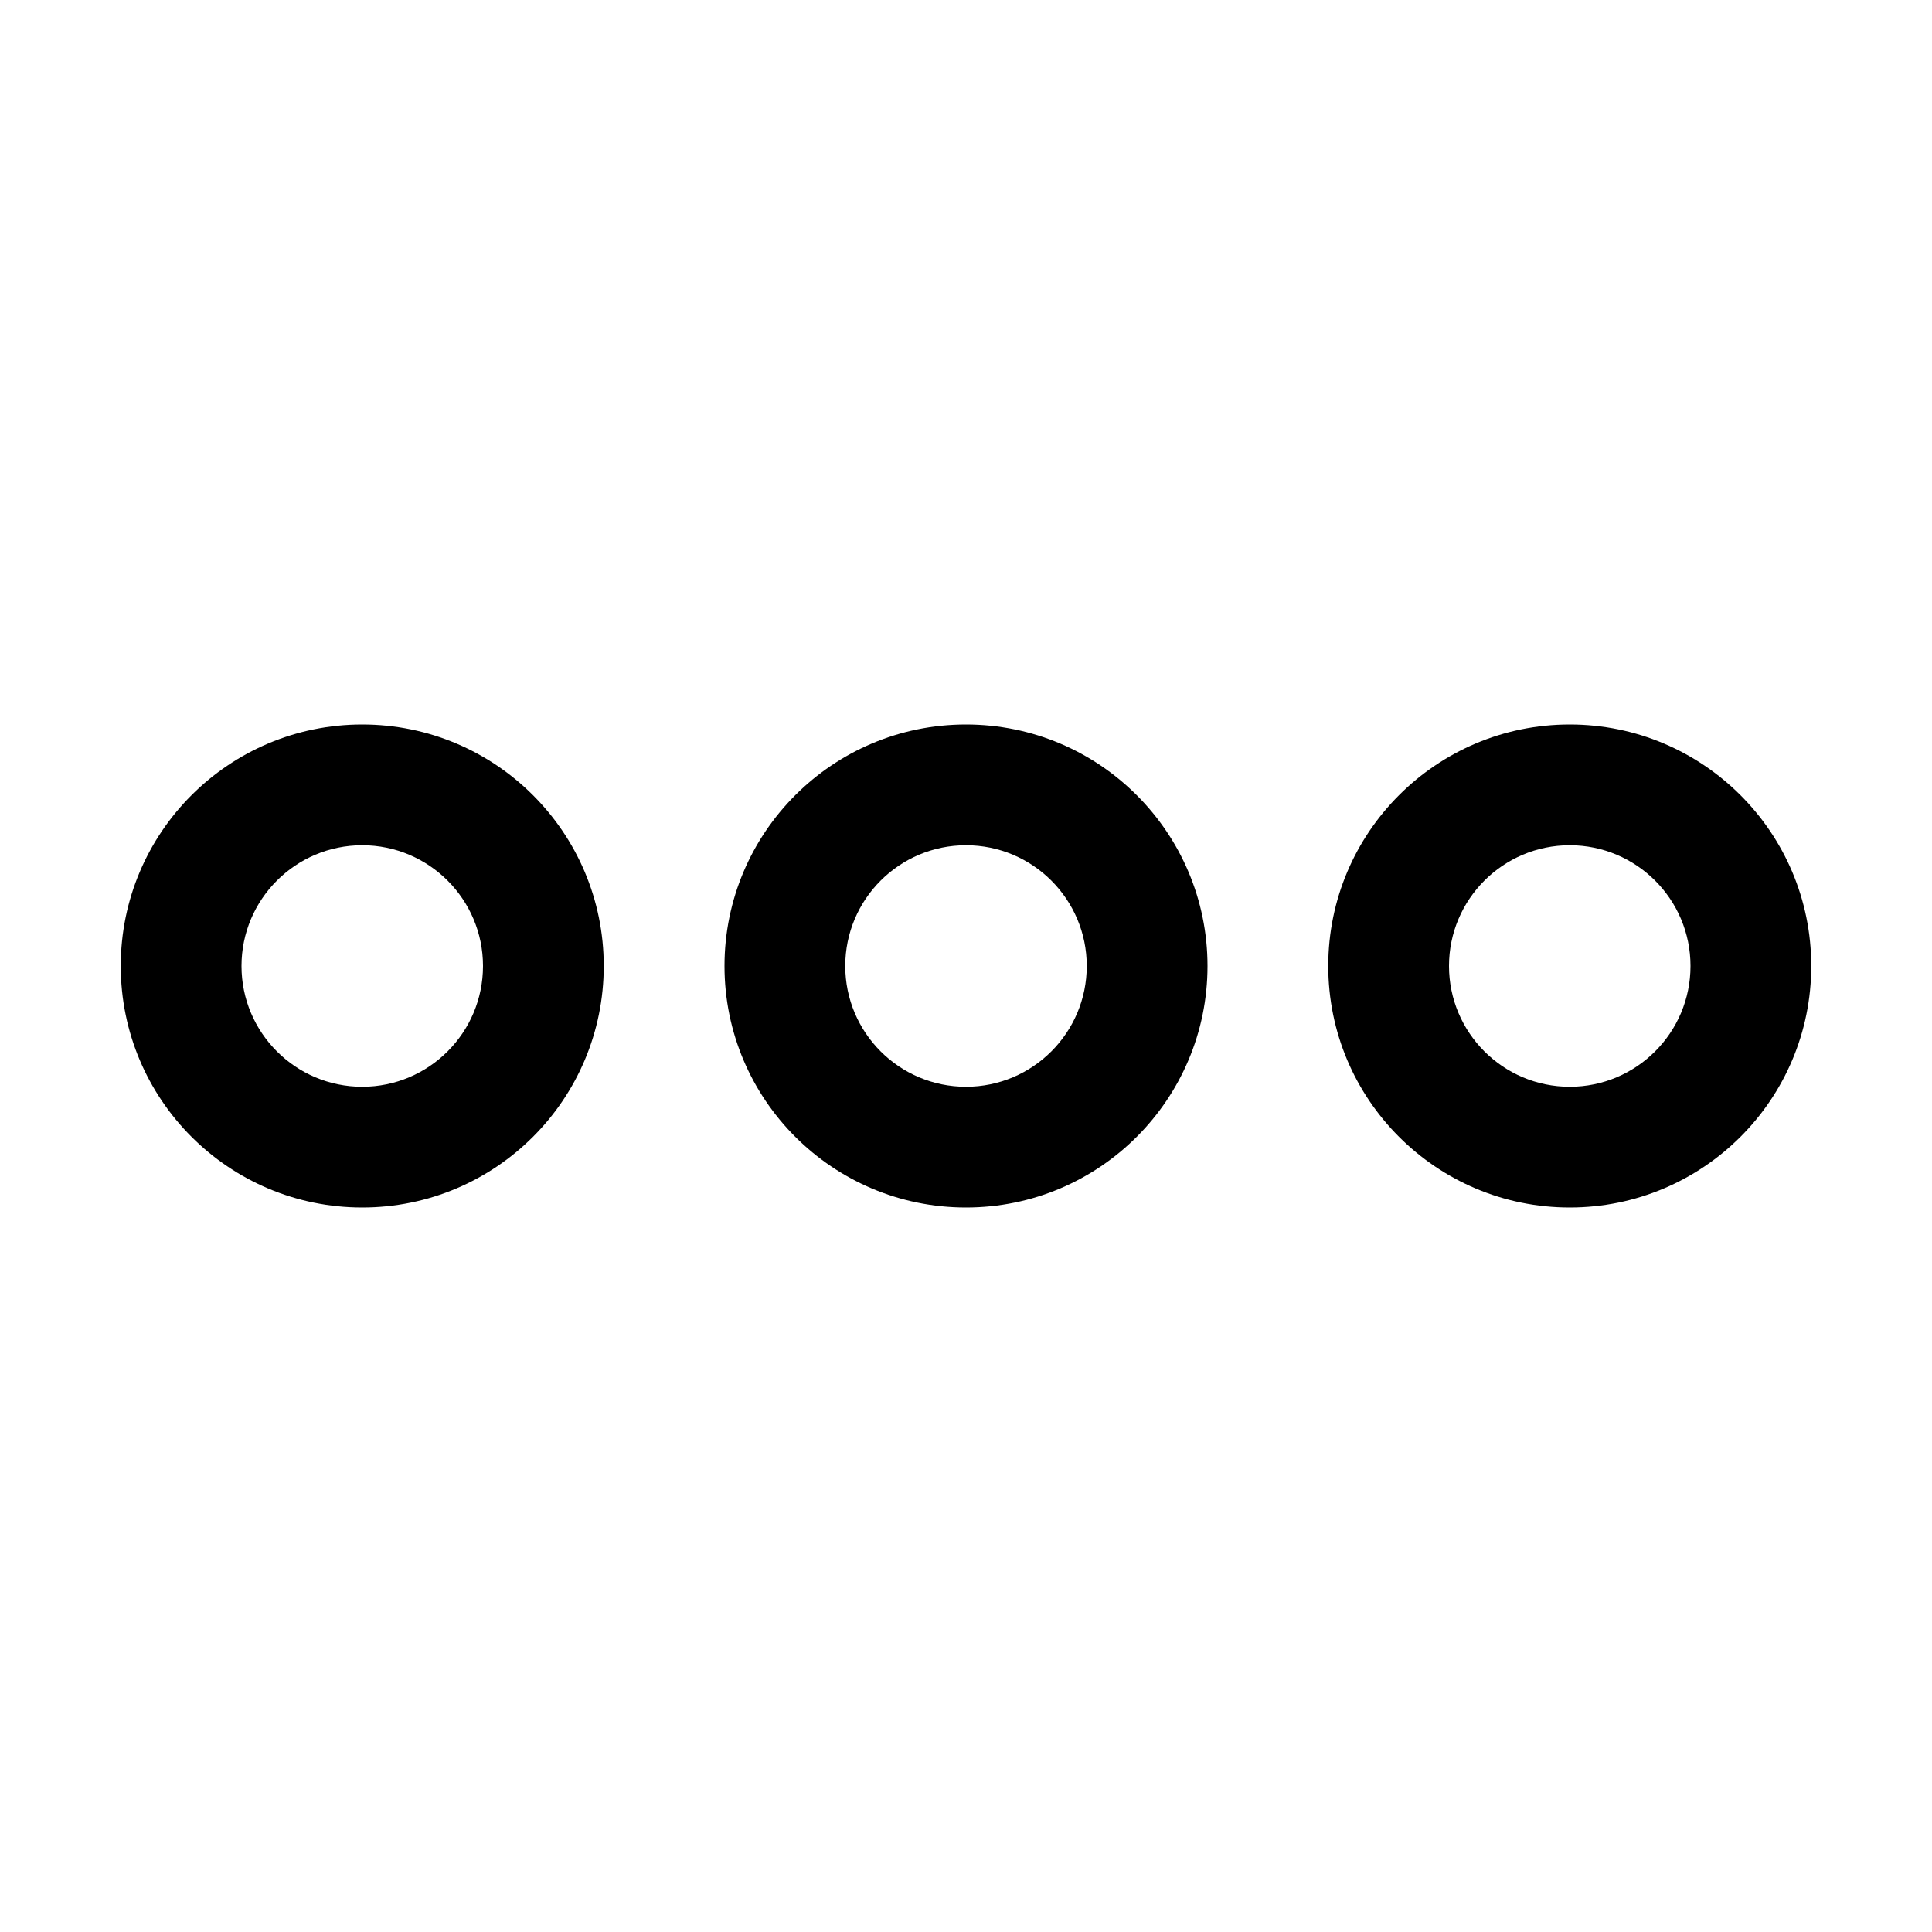
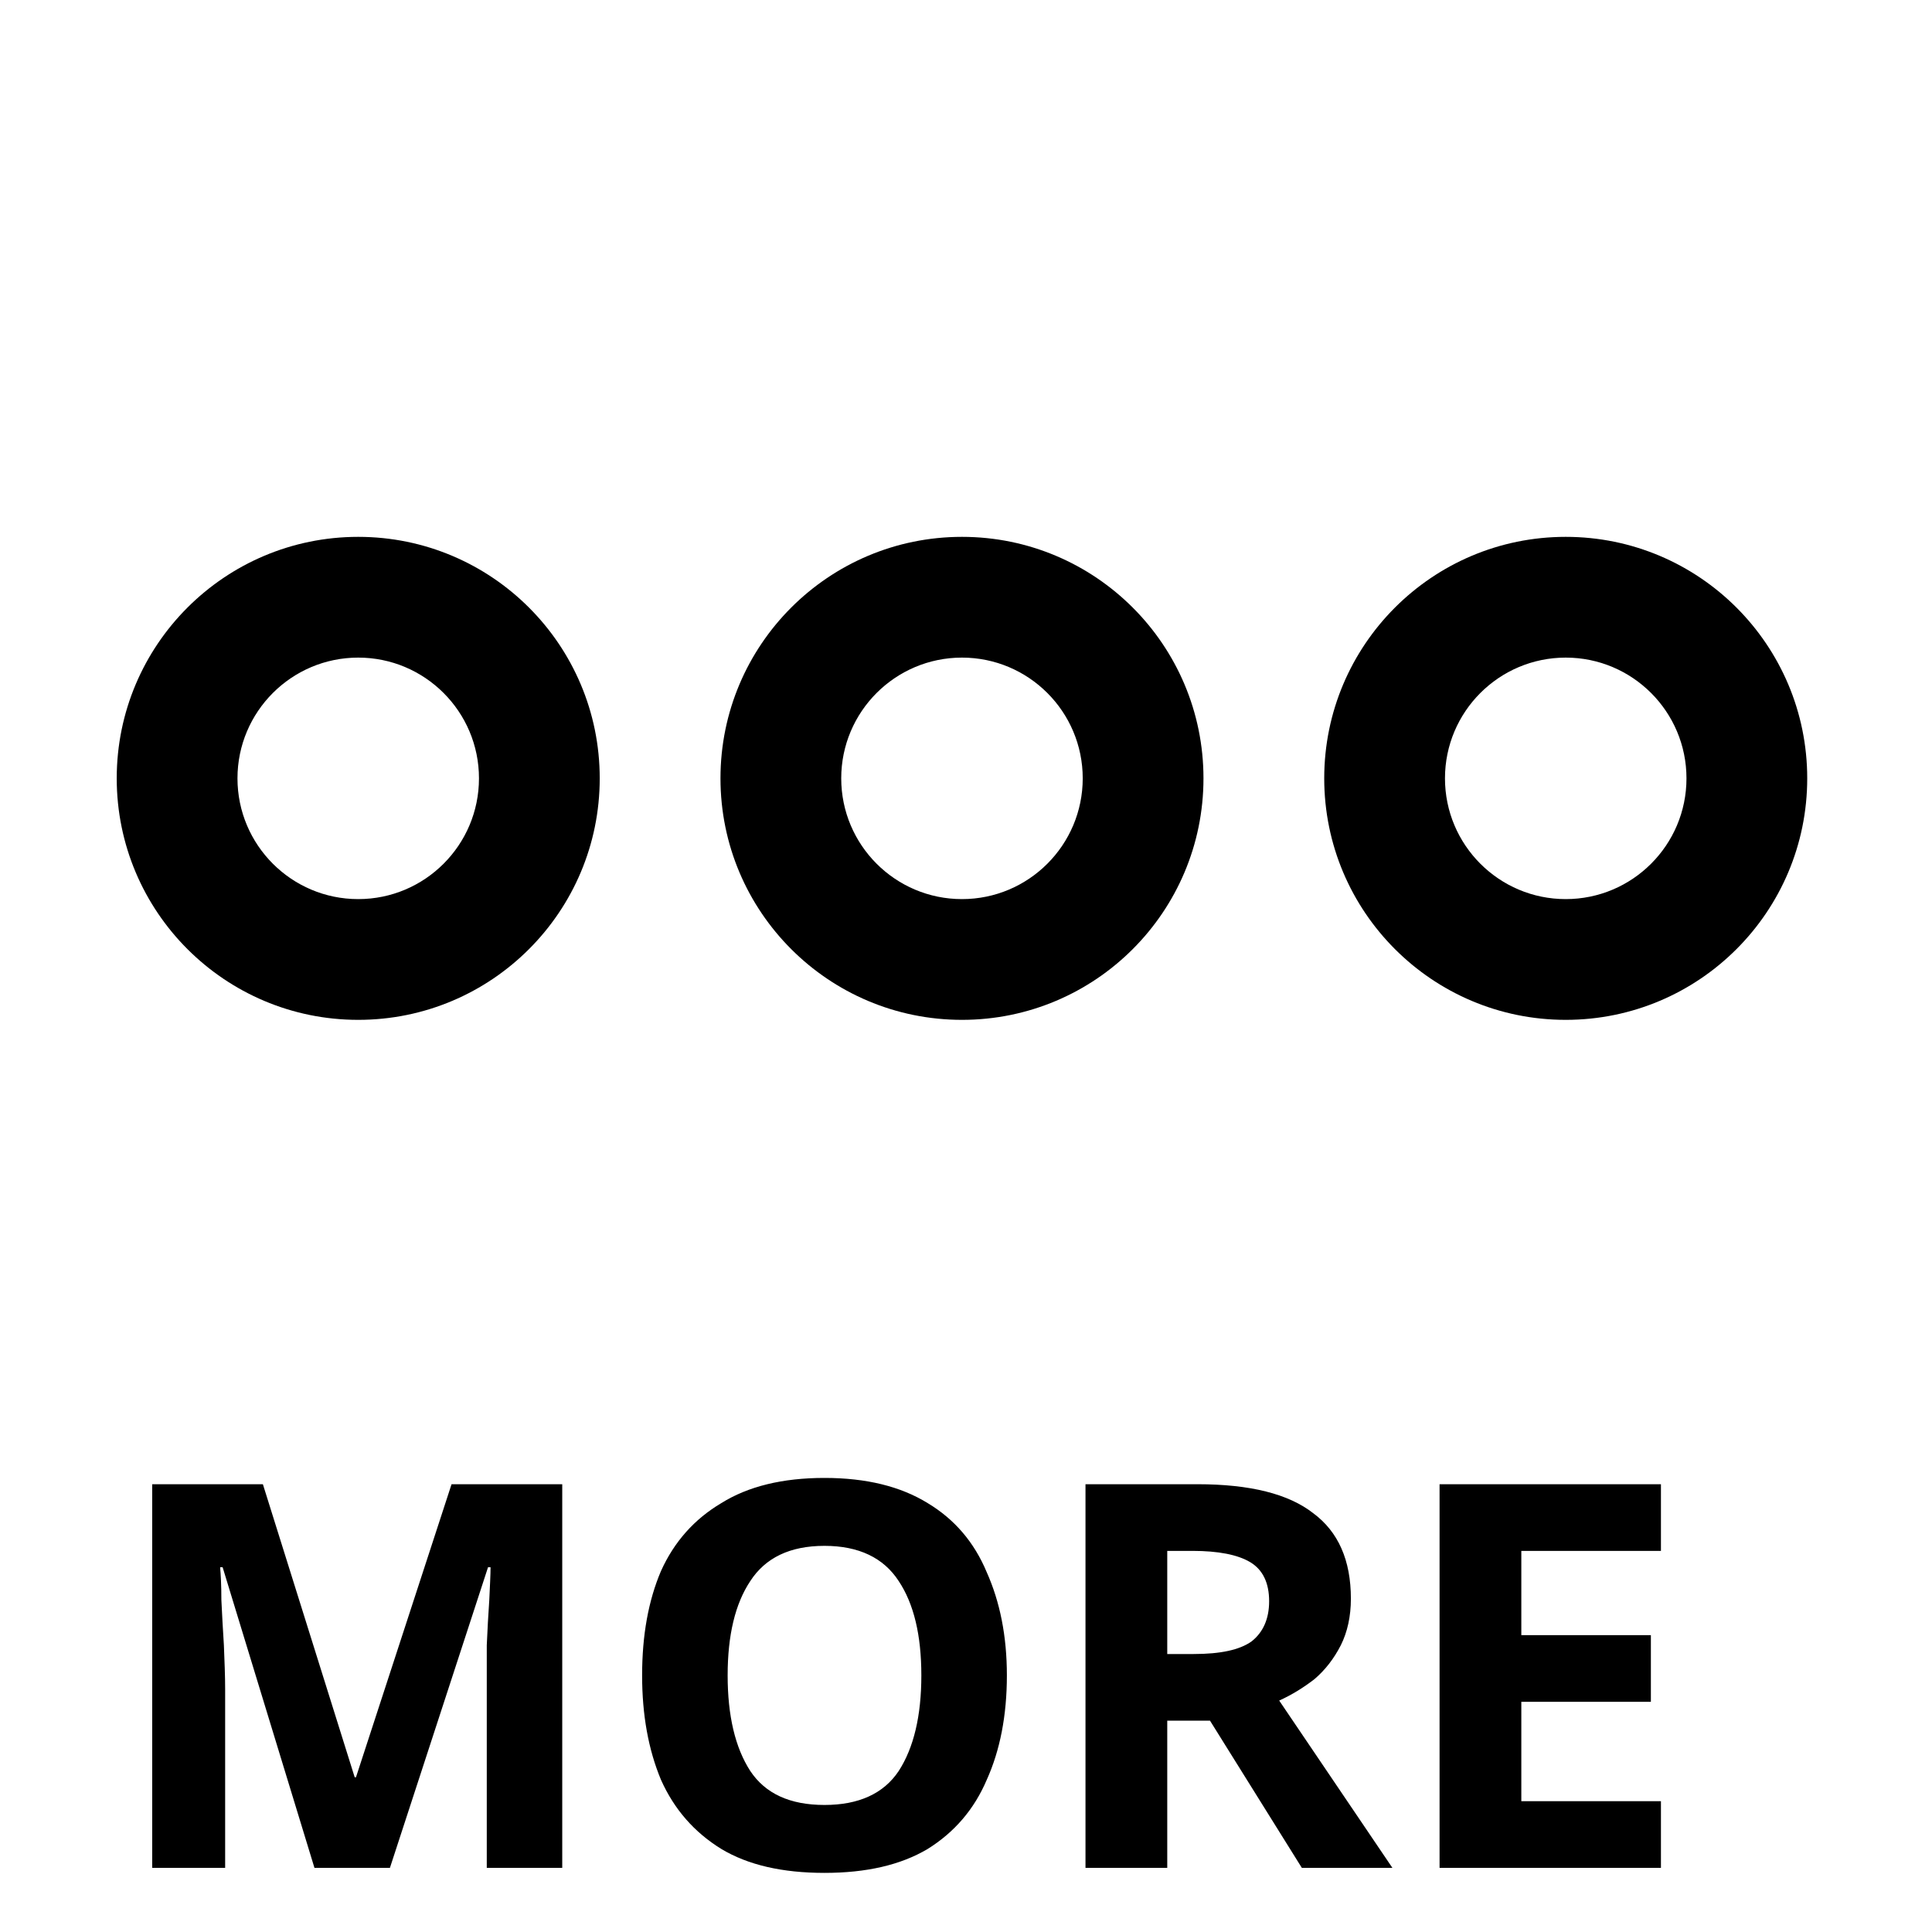
- <svg xmlns="http://www.w3.org/2000/svg" width="24" height="24" viewBox="0 0 24 24">
-   <path fill-rule="evenodd" clip-rule="evenodd" d="M16.5 12C16.5 13.657 17.843 15 19.5 15C21.157 15 22.5 13.657 22.5 12C22.5 10.343 21.157 9 19.5 9C17.843 9 16.5 10.343 16.5 12ZM18 12C18 12.828 18.672 13.5 19.5 13.5C20.328 13.5 21 12.828 21 12C21 11.172 20.328 10.5 19.5 10.5C18.672 10.5 18 11.172 18 12Z" />
-   <path fill-rule="evenodd" clip-rule="evenodd" d="M9 12C9 13.657 10.343 15 12 15C13.657 15 15 13.657 15 12C15 10.343 13.657 9 12 9C10.343 9 9 10.343 9 12ZM10.5 12C10.5 12.828 11.172 13.5 12 13.5C12.828 13.5 13.5 12.828 13.5 12C13.5 11.172 12.828 10.5 12 10.5C11.172 10.5 10.5 11.172 10.5 12Z" />
-   <path fill-rule="evenodd" clip-rule="evenodd" d="M4.5 15C2.843 15 1.5 13.657 1.5 12C1.5 10.343 2.843 9 4.5 9C6.157 9 7.5 10.343 7.5 12C7.5 13.657 6.157 15 4.5 15ZM4.5 13.5C3.672 13.5 3 12.828 3 12C3 11.172 3.672 10.5 4.5 10.5C5.328 10.5 6 11.172 6 12C6 12.828 5.328 13.5 4.5 13.5Z" />
+ <svg xmlns="http://www.w3.org/2000/svg" width="24" height="24" viewBox="0 0 24 24" version="1.1" id="svg13717">
+   <defs id="defs13721" />
+   <path fill-rule="evenodd" clip-rule="evenodd" d="m 16.45,9.669 c 0,1.657 1.343,3 3,3 1.657,0 3,-1.343 3,-3 0,-1.657 -1.343,-3 -3,-3 -1.657,0 -3,1.343 -3,3 z m 1.5,0 c 0,0.828 0.672,1.5 1.5,1.5 0.828,0 1.5,-0.672 1.5,-1.5 0,-0.828 -0.672,-1.5 -1.5,-1.5 -0.828,0 -1.5,0.672 -1.5,1.5 z" id="path13711" />
+   <path fill-rule="evenodd" clip-rule="evenodd" d="m 8.95,9.669 c 0,1.657 1.343,3 3,3 1.657,0 3,-1.343 3,-3 0,-1.657 -1.343,-3 -3,-3 -1.657,0 -3,1.343 -3,3 z m 1.5,0 c 0,0.828 0.672,1.5 1.5,1.5 0.828,0 1.5,-0.672 1.5,-1.5 0,-0.828 -0.672,-1.5 -1.5,-1.5 -0.828,0 -1.5,0.672 -1.5,1.5 z" id="path13713" />
+   <path fill-rule="evenodd" clip-rule="evenodd" d="m 4.45,12.669 c -1.657,0 -3,-1.343 -3,-3 0,-1.657 1.343,-3 3,-3 1.657,0 3,1.343 3,3 0,1.657 -1.343,3 -3,3 z m 0,-1.5 c -0.828,0 -1.5,-0.672 -1.5,-1.5 0,-0.828 0.672,-1.5 1.5,-1.5 0.828,0 1.5,0.672 1.5,1.5 0,0.828 -0.672,1.5 -1.5,1.5 z" id="path13715" />
+   <text xml:space="preserve" style="font-style:normal;font-variant:normal;font-weight:bold;font-stretch:normal;font-size:6.667px;line-height:1.25;font-family:sans-serif;-inkscape-font-specification:'sans-serif, Bold';font-variant-ligatures:normal;font-variant-caps:normal;font-variant-numeric:normal;font-variant-east-asian:normal" x="1.298" y="23.2" id="text479">
+     <tspan x="1.298" y="23.2" id="tspan481" style="font-style:normal;font-variant:normal;font-weight:bold;font-stretch:normal;font-size:6.667px;font-family:sans-serif;-inkscape-font-specification:'sans-serif, Bold';font-variant-ligatures:normal;font-variant-caps:normal;font-variant-numeric:normal;font-variant-east-asian:normal">MORE</tspan>
+   </text>
</svg>
